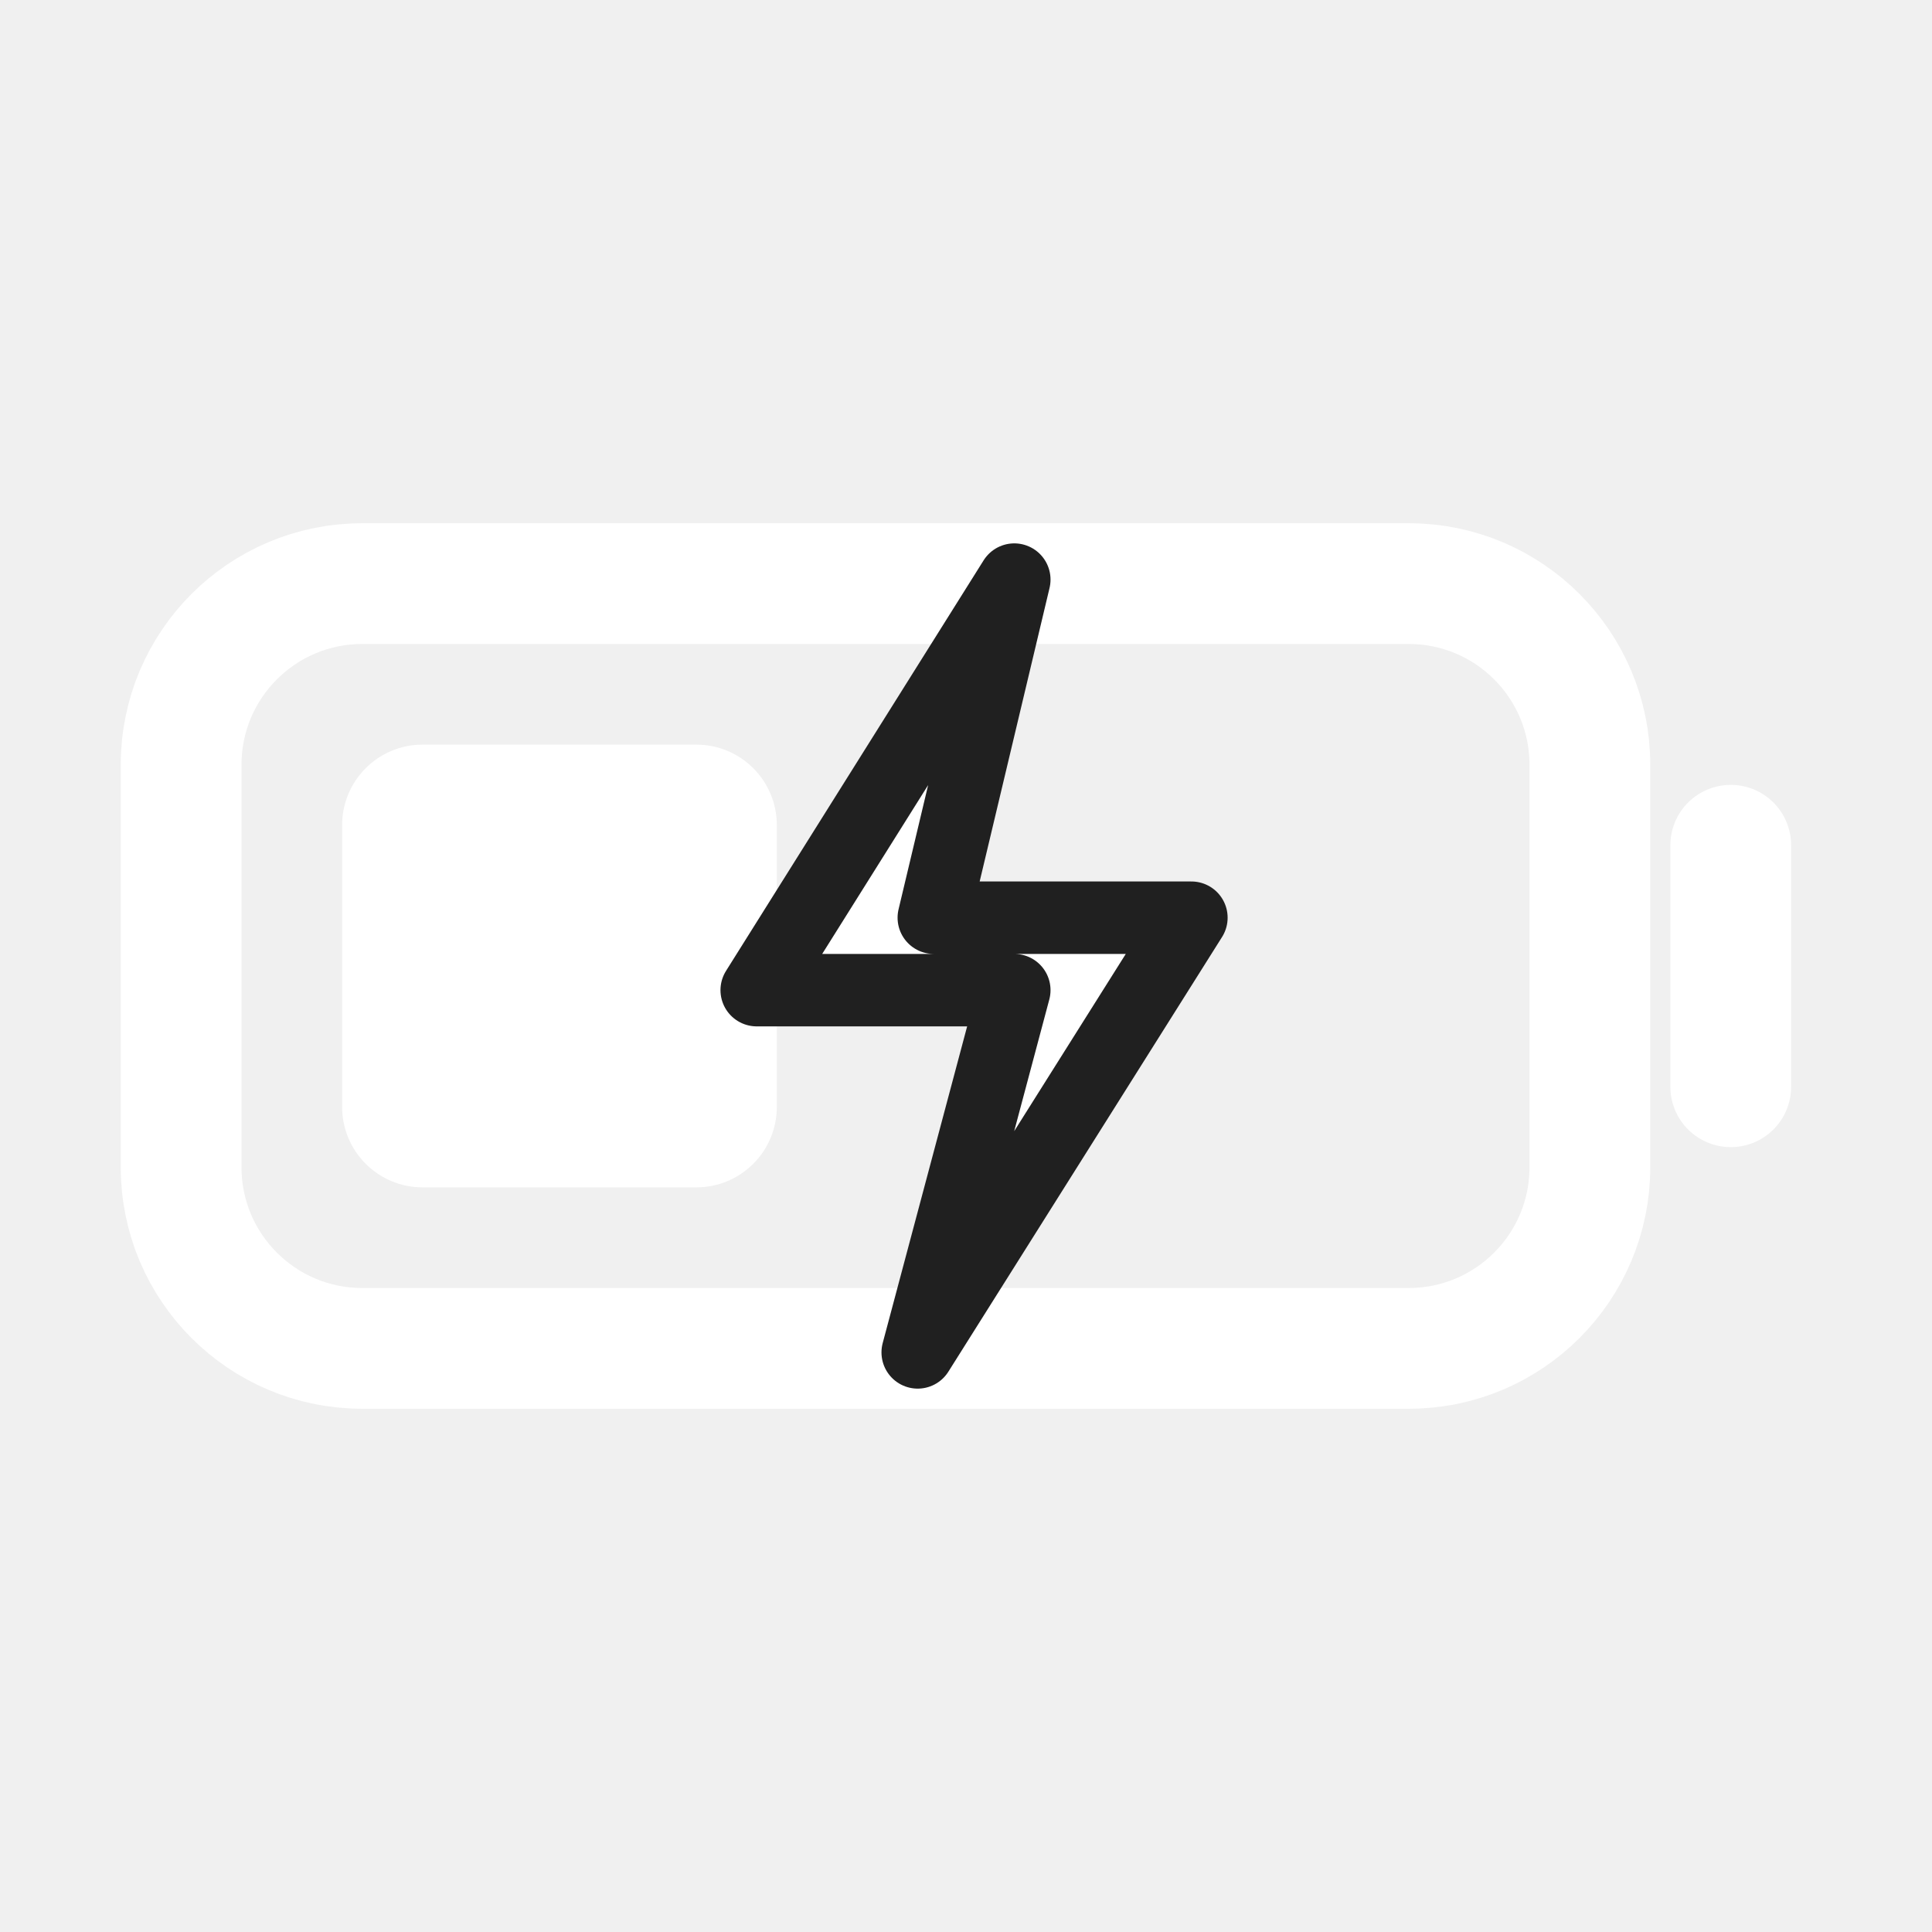
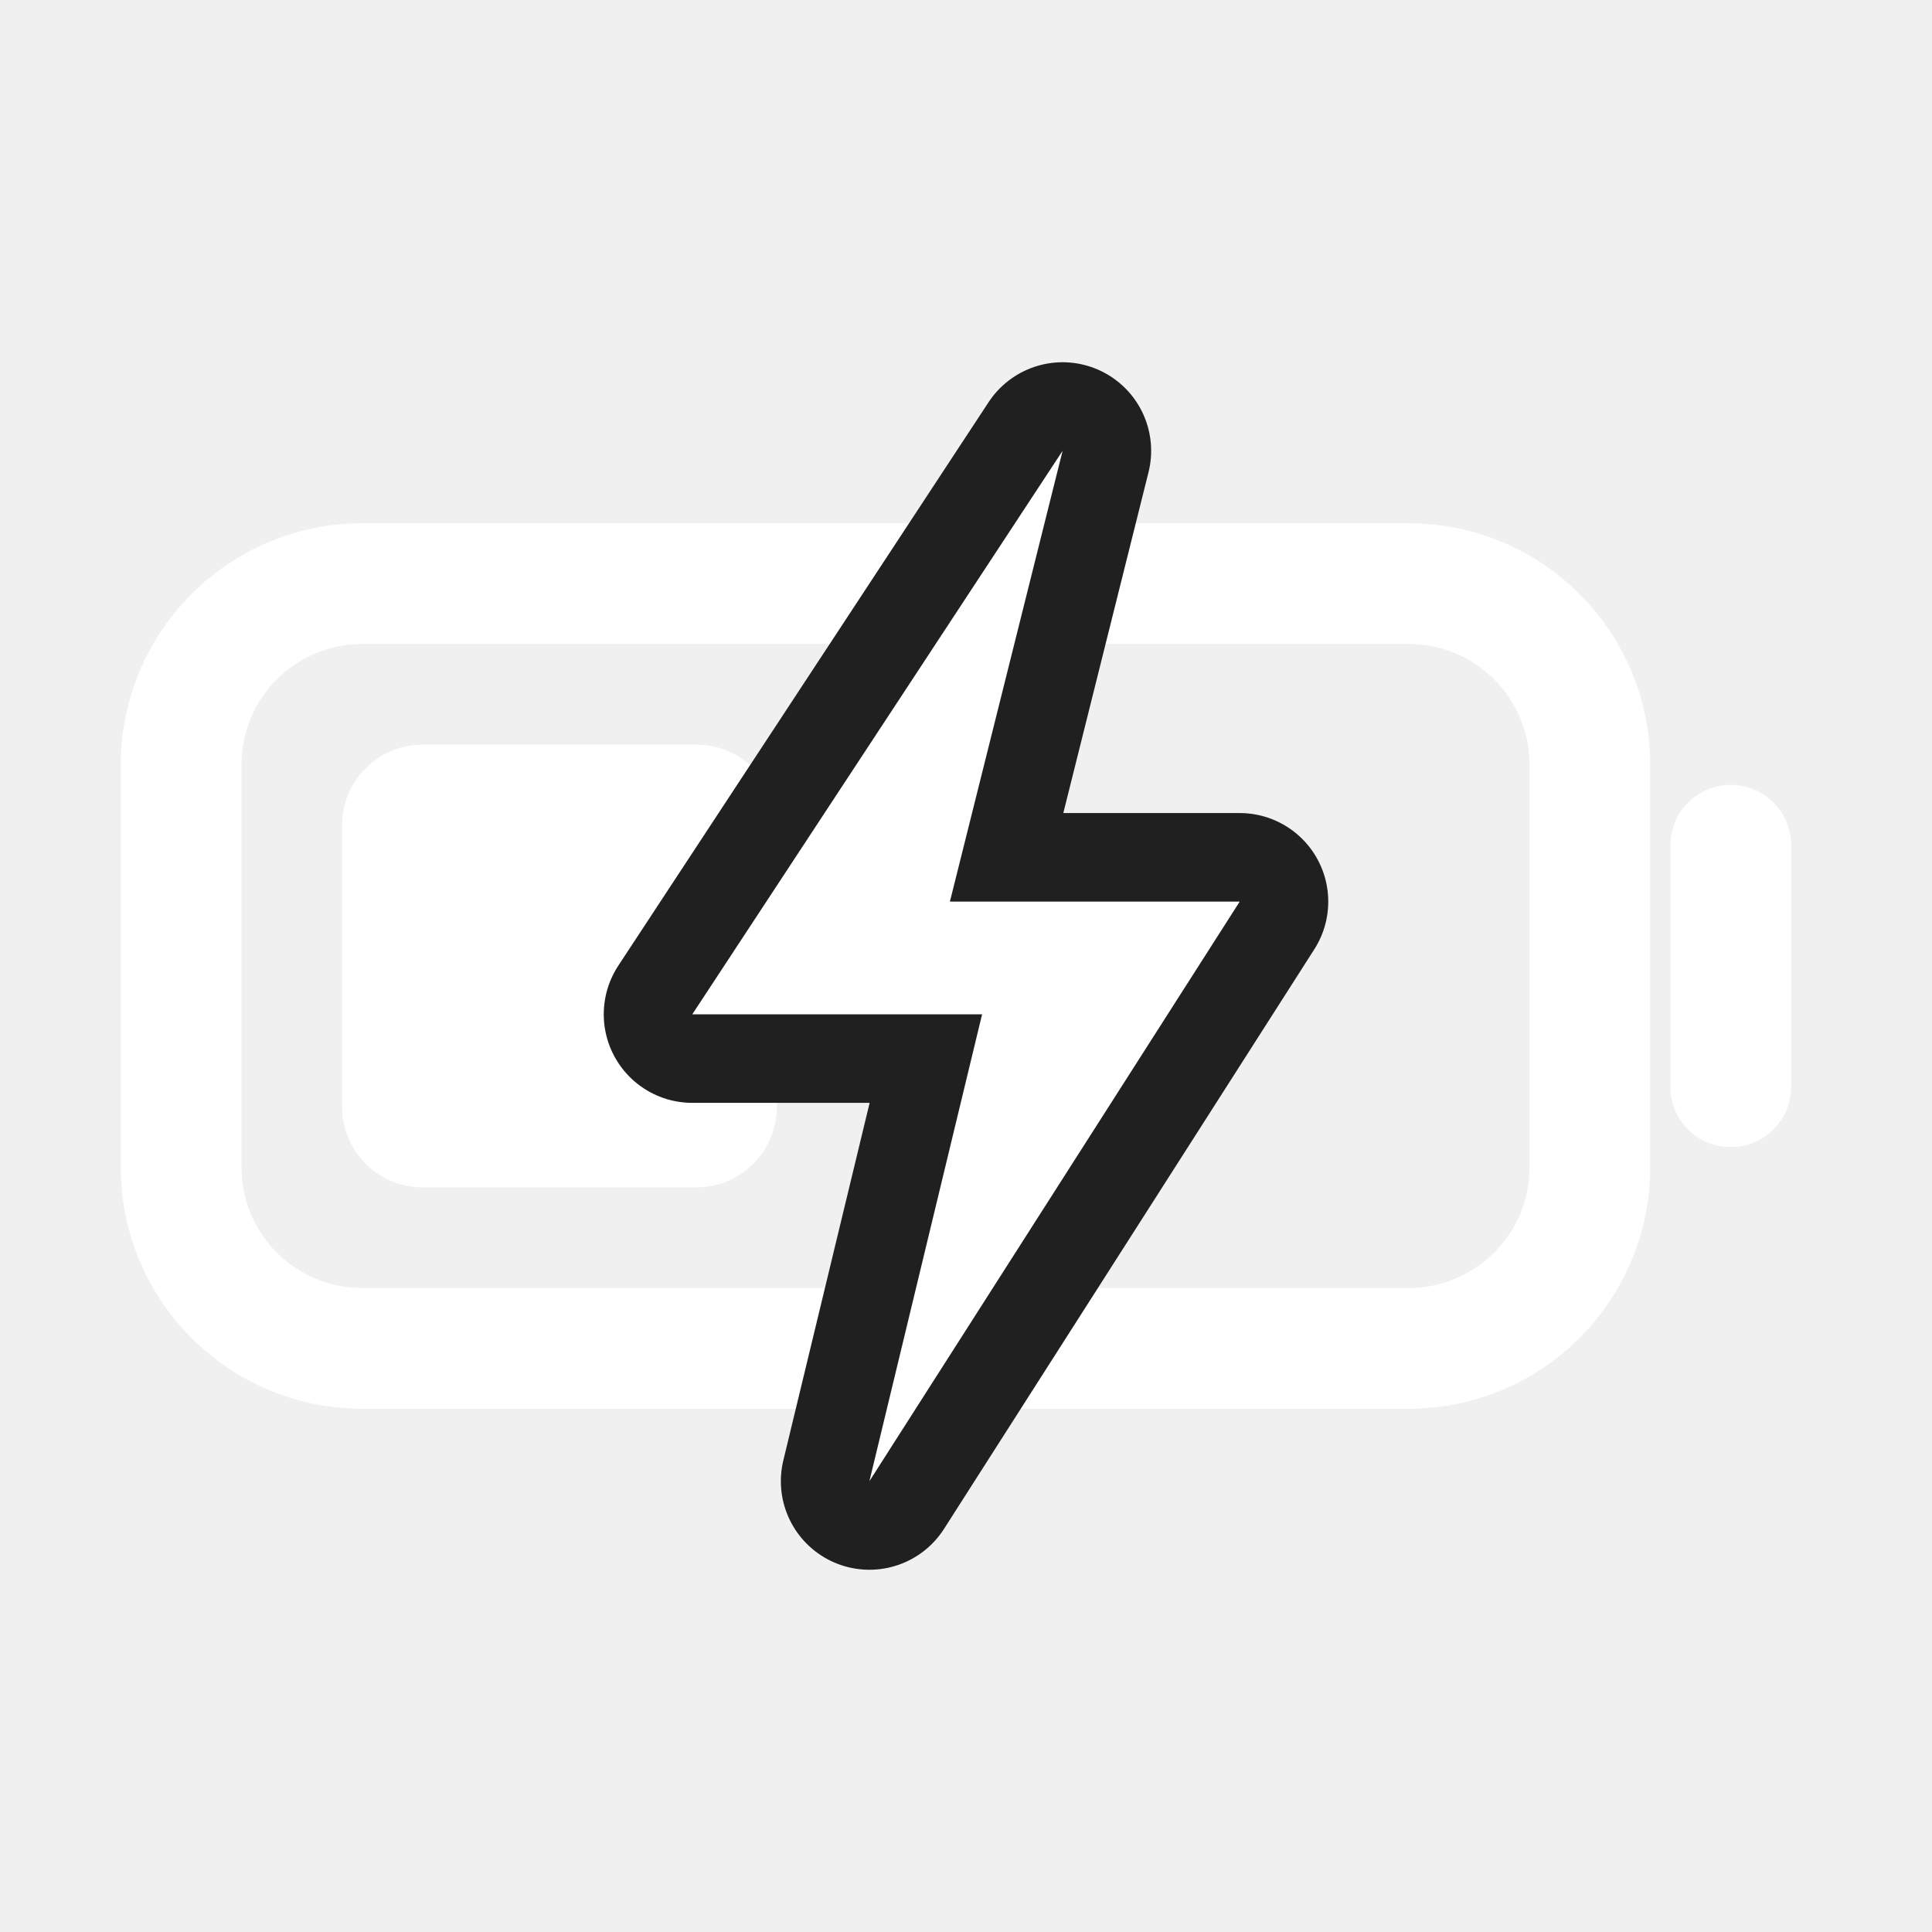
<svg xmlns="http://www.w3.org/2000/svg" width="24" height="24" viewBox="0 0 24 24" fill="none" stroke-linecap="round" stroke-linejoin="round">
  <rect x="2.25" y="7.25" width="17.5" height="9.5" rx="2.25" stroke="#ffffff" stroke-width="1.5" />
  <path d="M21.5 10.5v3" stroke="#ffffff" stroke-width="1.5" />
  <rect x="4.25" y="9.25" width="5.40" height="5.5" rx="1" fill="#ffffff" />
-   <path d="M12.6 7.2L9.4 12.3h3.2l-1.2 4.5 3.4-5.4h-3.2z" fill="#ffffff" stroke="#202020" stroke-width="0.9" />
+   <path d="M13.2 5.6L8.6 12.6h3.6l-1.4 5.8 4.6-7.2h-3.6z" fill="#202020" stroke="#202020" stroke-width="2.2" />
+   <path d="M13.2 5.6L8.6 12.6h3.6l-1.4 5.8 4.6-7.2h-3.6z" fill="#ffffff" />
</svg>
